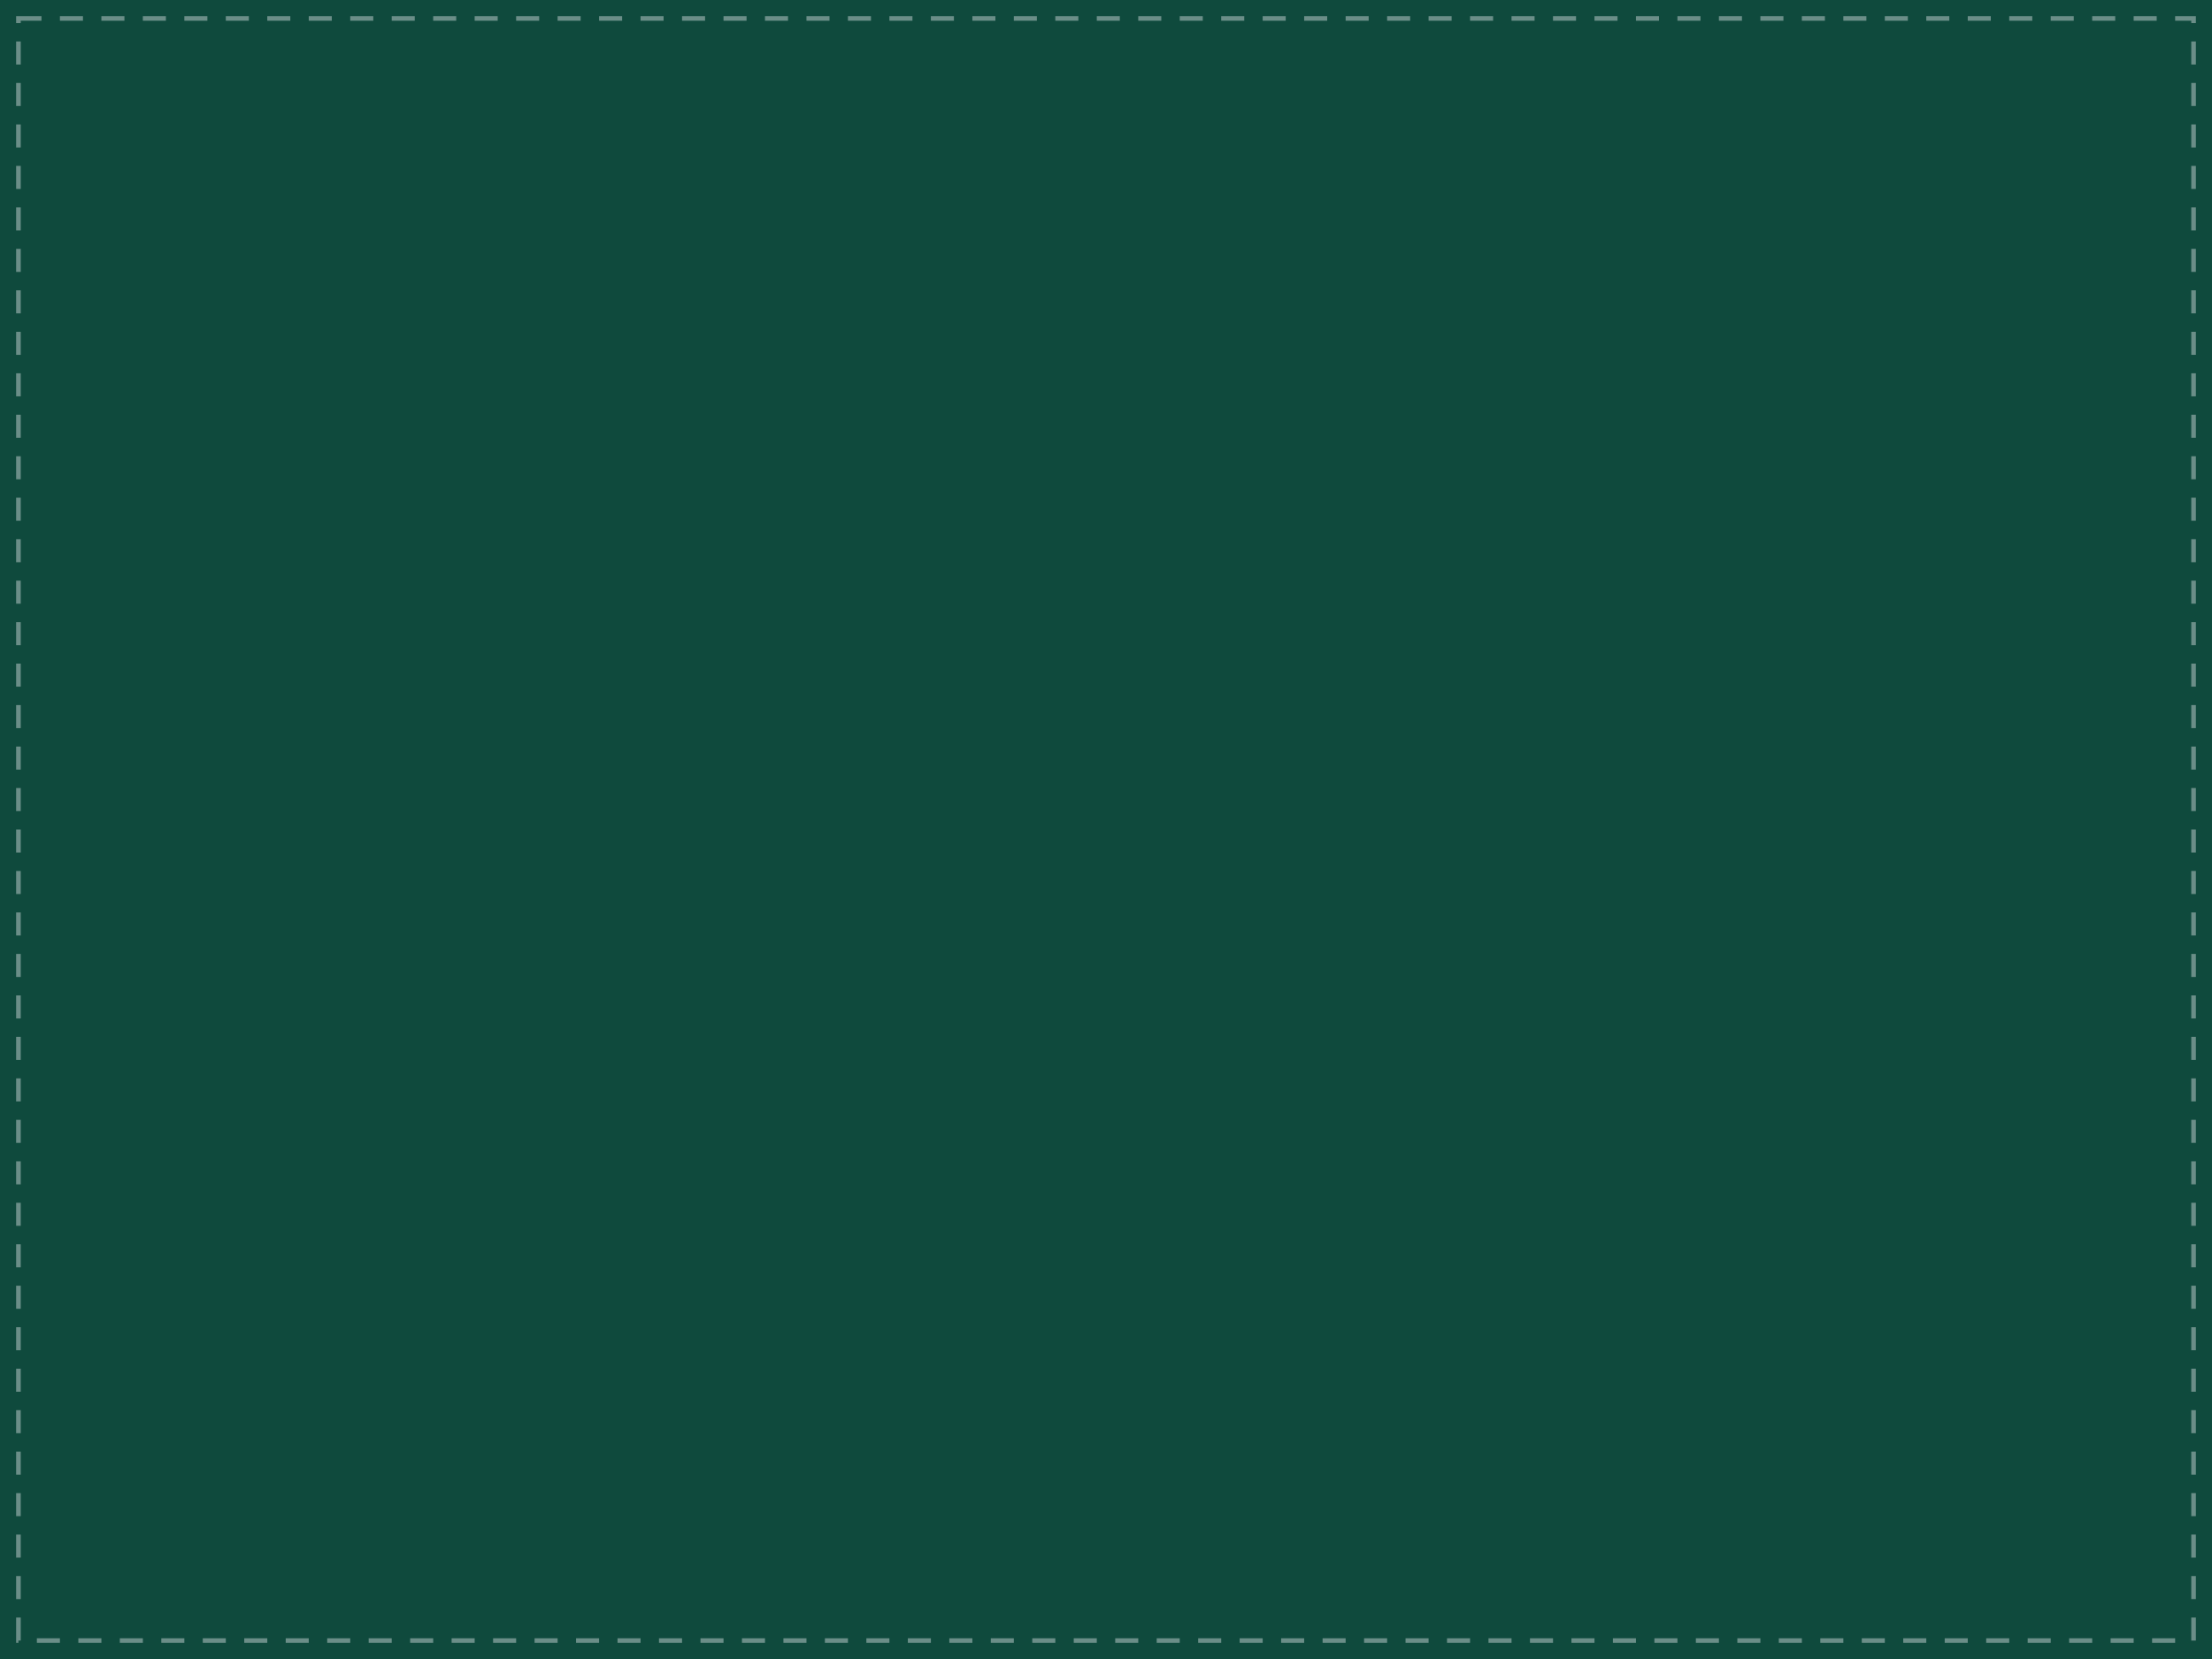
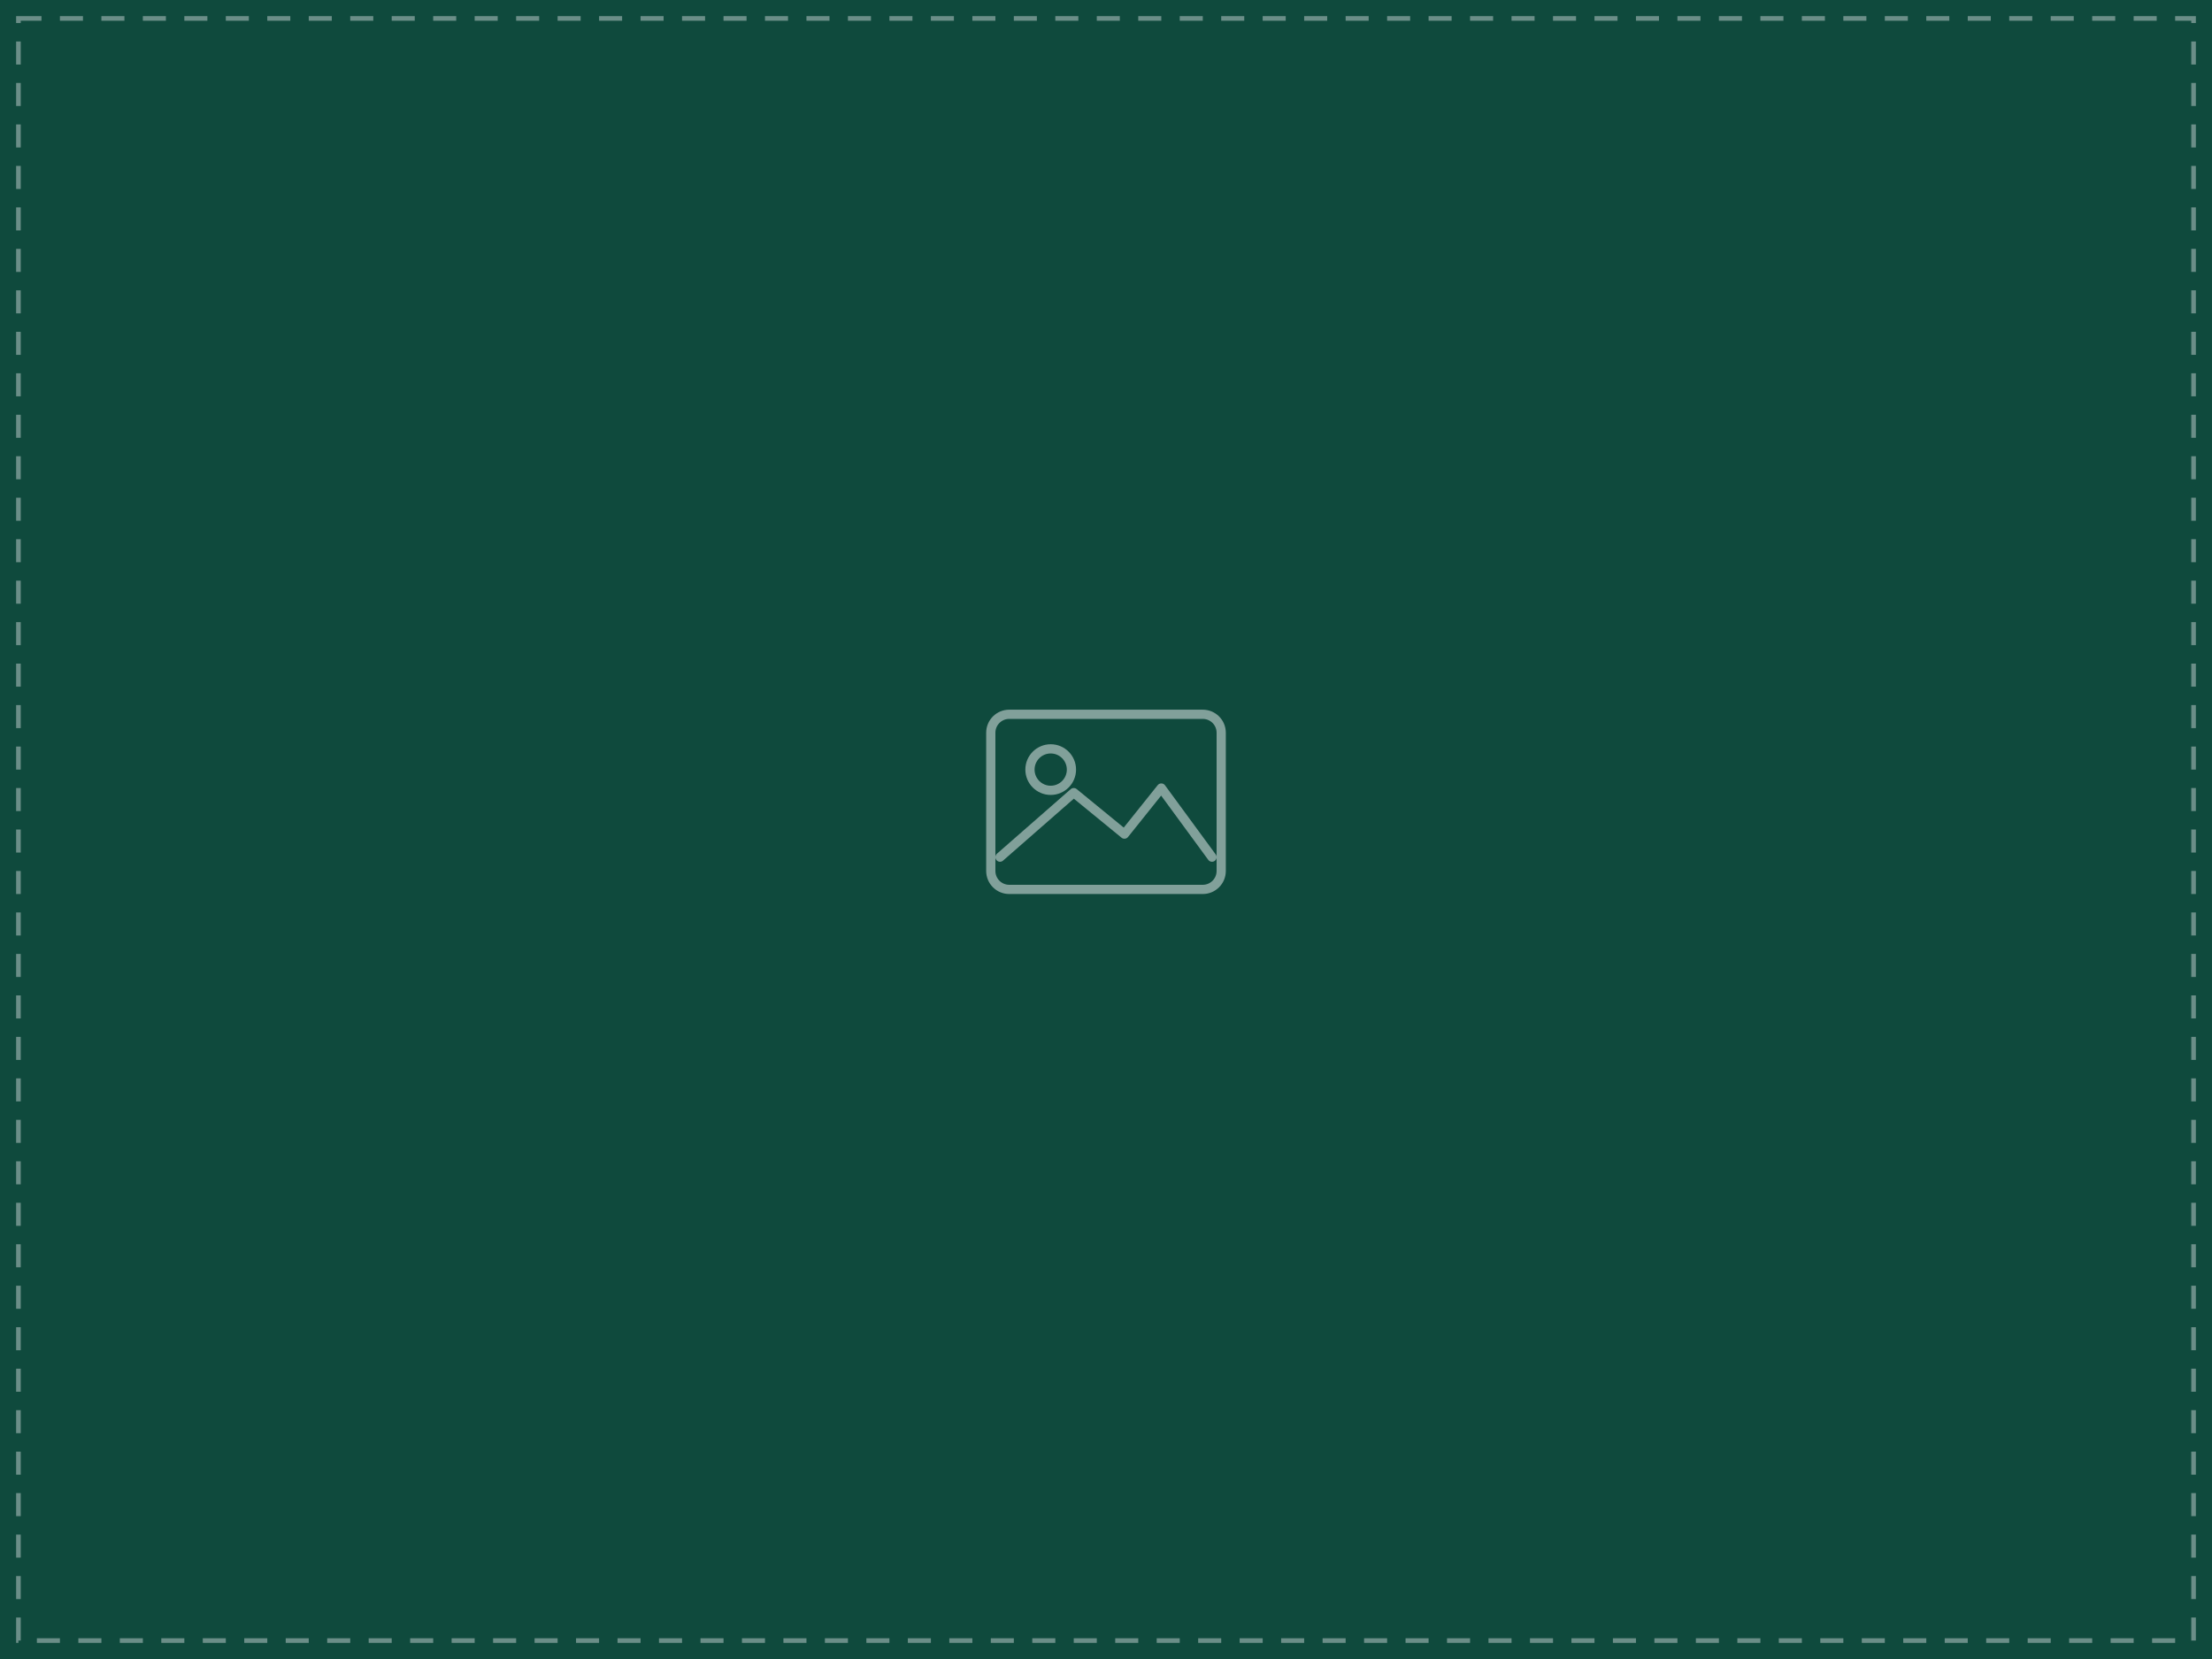
- <svg xmlns="http://www.w3.org/2000/svg" width="960" height="720" viewBox="0 0 960 720" role="img" aria-label="Imagen de ejemplo pendiente de reemplazo">
+ <svg xmlns="http://www.w3.org/2000/svg" width="960" height="720" viewBox="0 0 960 720" role="img" aria-label="Imagen de ejemplo que representa la sede de Guayaquil, pendiente de reemplazo">
  <rect width="960" height="720" fill="#0F4A3D" />
  <rect x="8" y="8" width="944" height="704" fill="none" stroke="#F4F6F8" stroke-width="2" stroke-dasharray="10 8" opacity="0.4" />
+   <g transform="translate(430 310)" opacity="0.5">
+     <rect x="0" y="0" width="100" height="76" rx="8" fill="none" stroke="#F4F6F8" stroke-width="4" />
+     <circle cx="26" cy="24" r="9" fill="none" stroke="#F4F6F8" stroke-width="4" />
+     <path d="M4 62 L36 34 L58 52 L74 32 L96 62" fill="none" stroke="#F4F6F8" stroke-width="4" stroke-linejoin="round" stroke-linecap="round" />
+   </g>
</svg>
